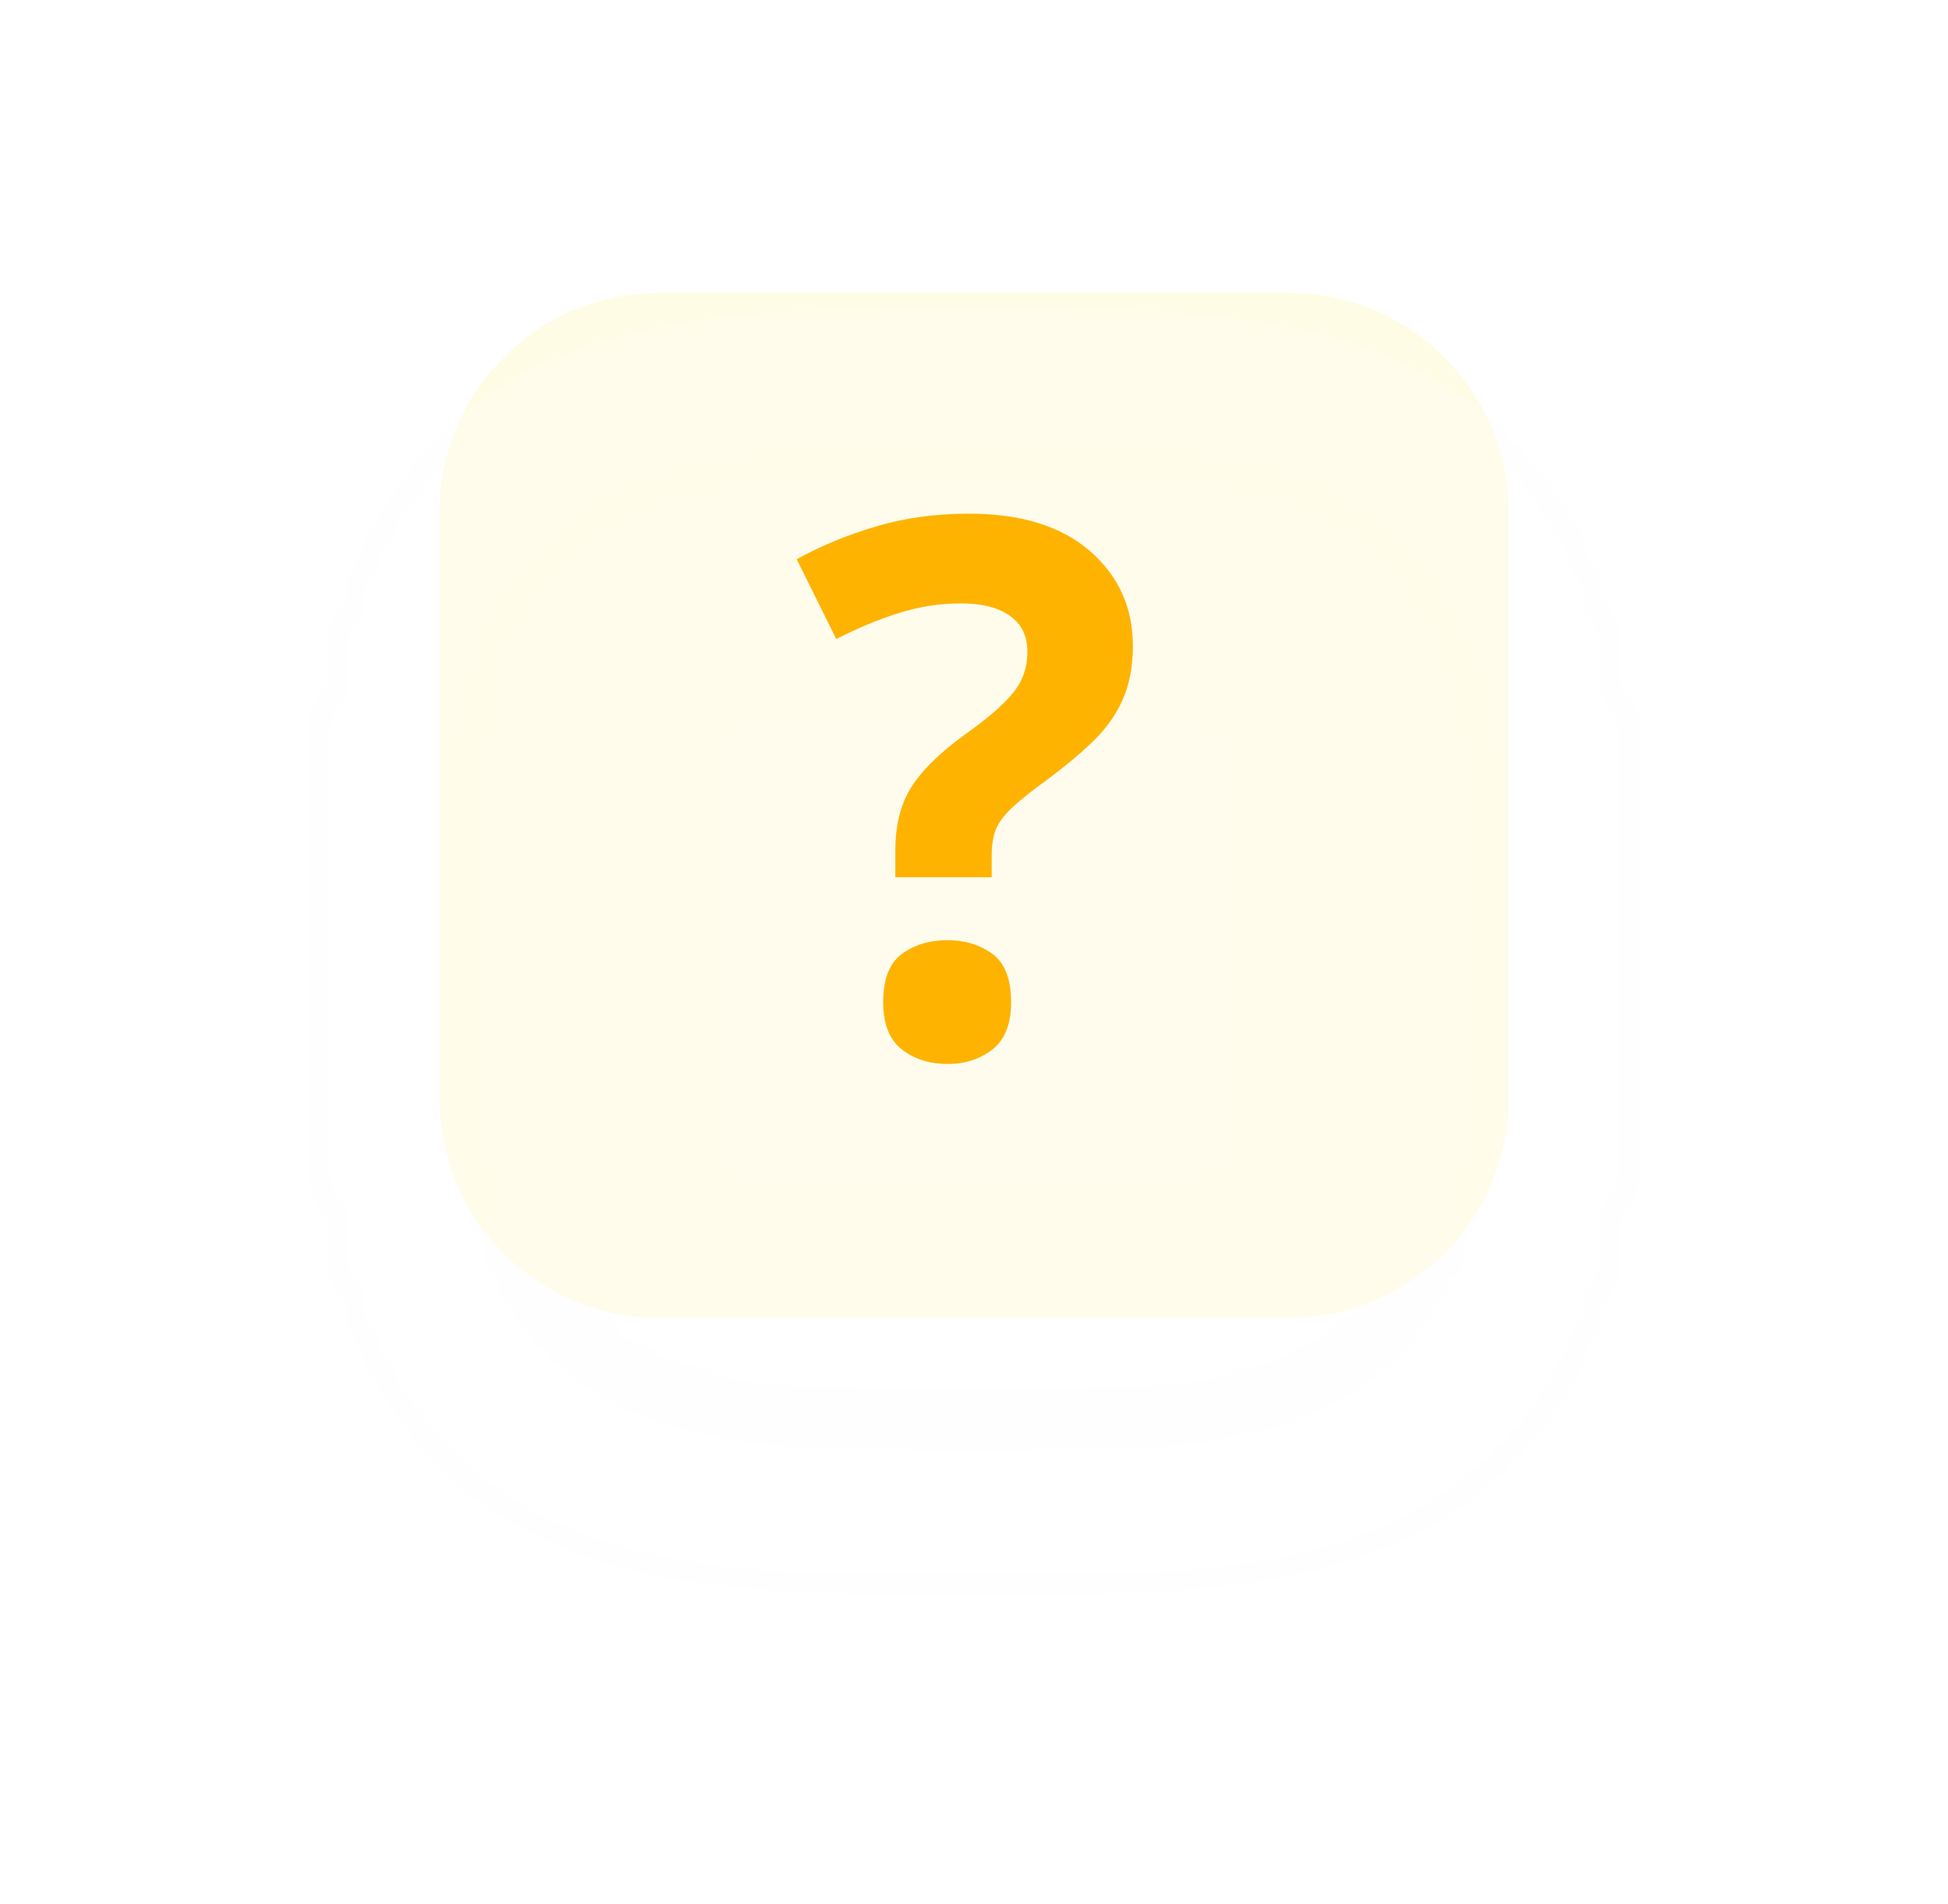
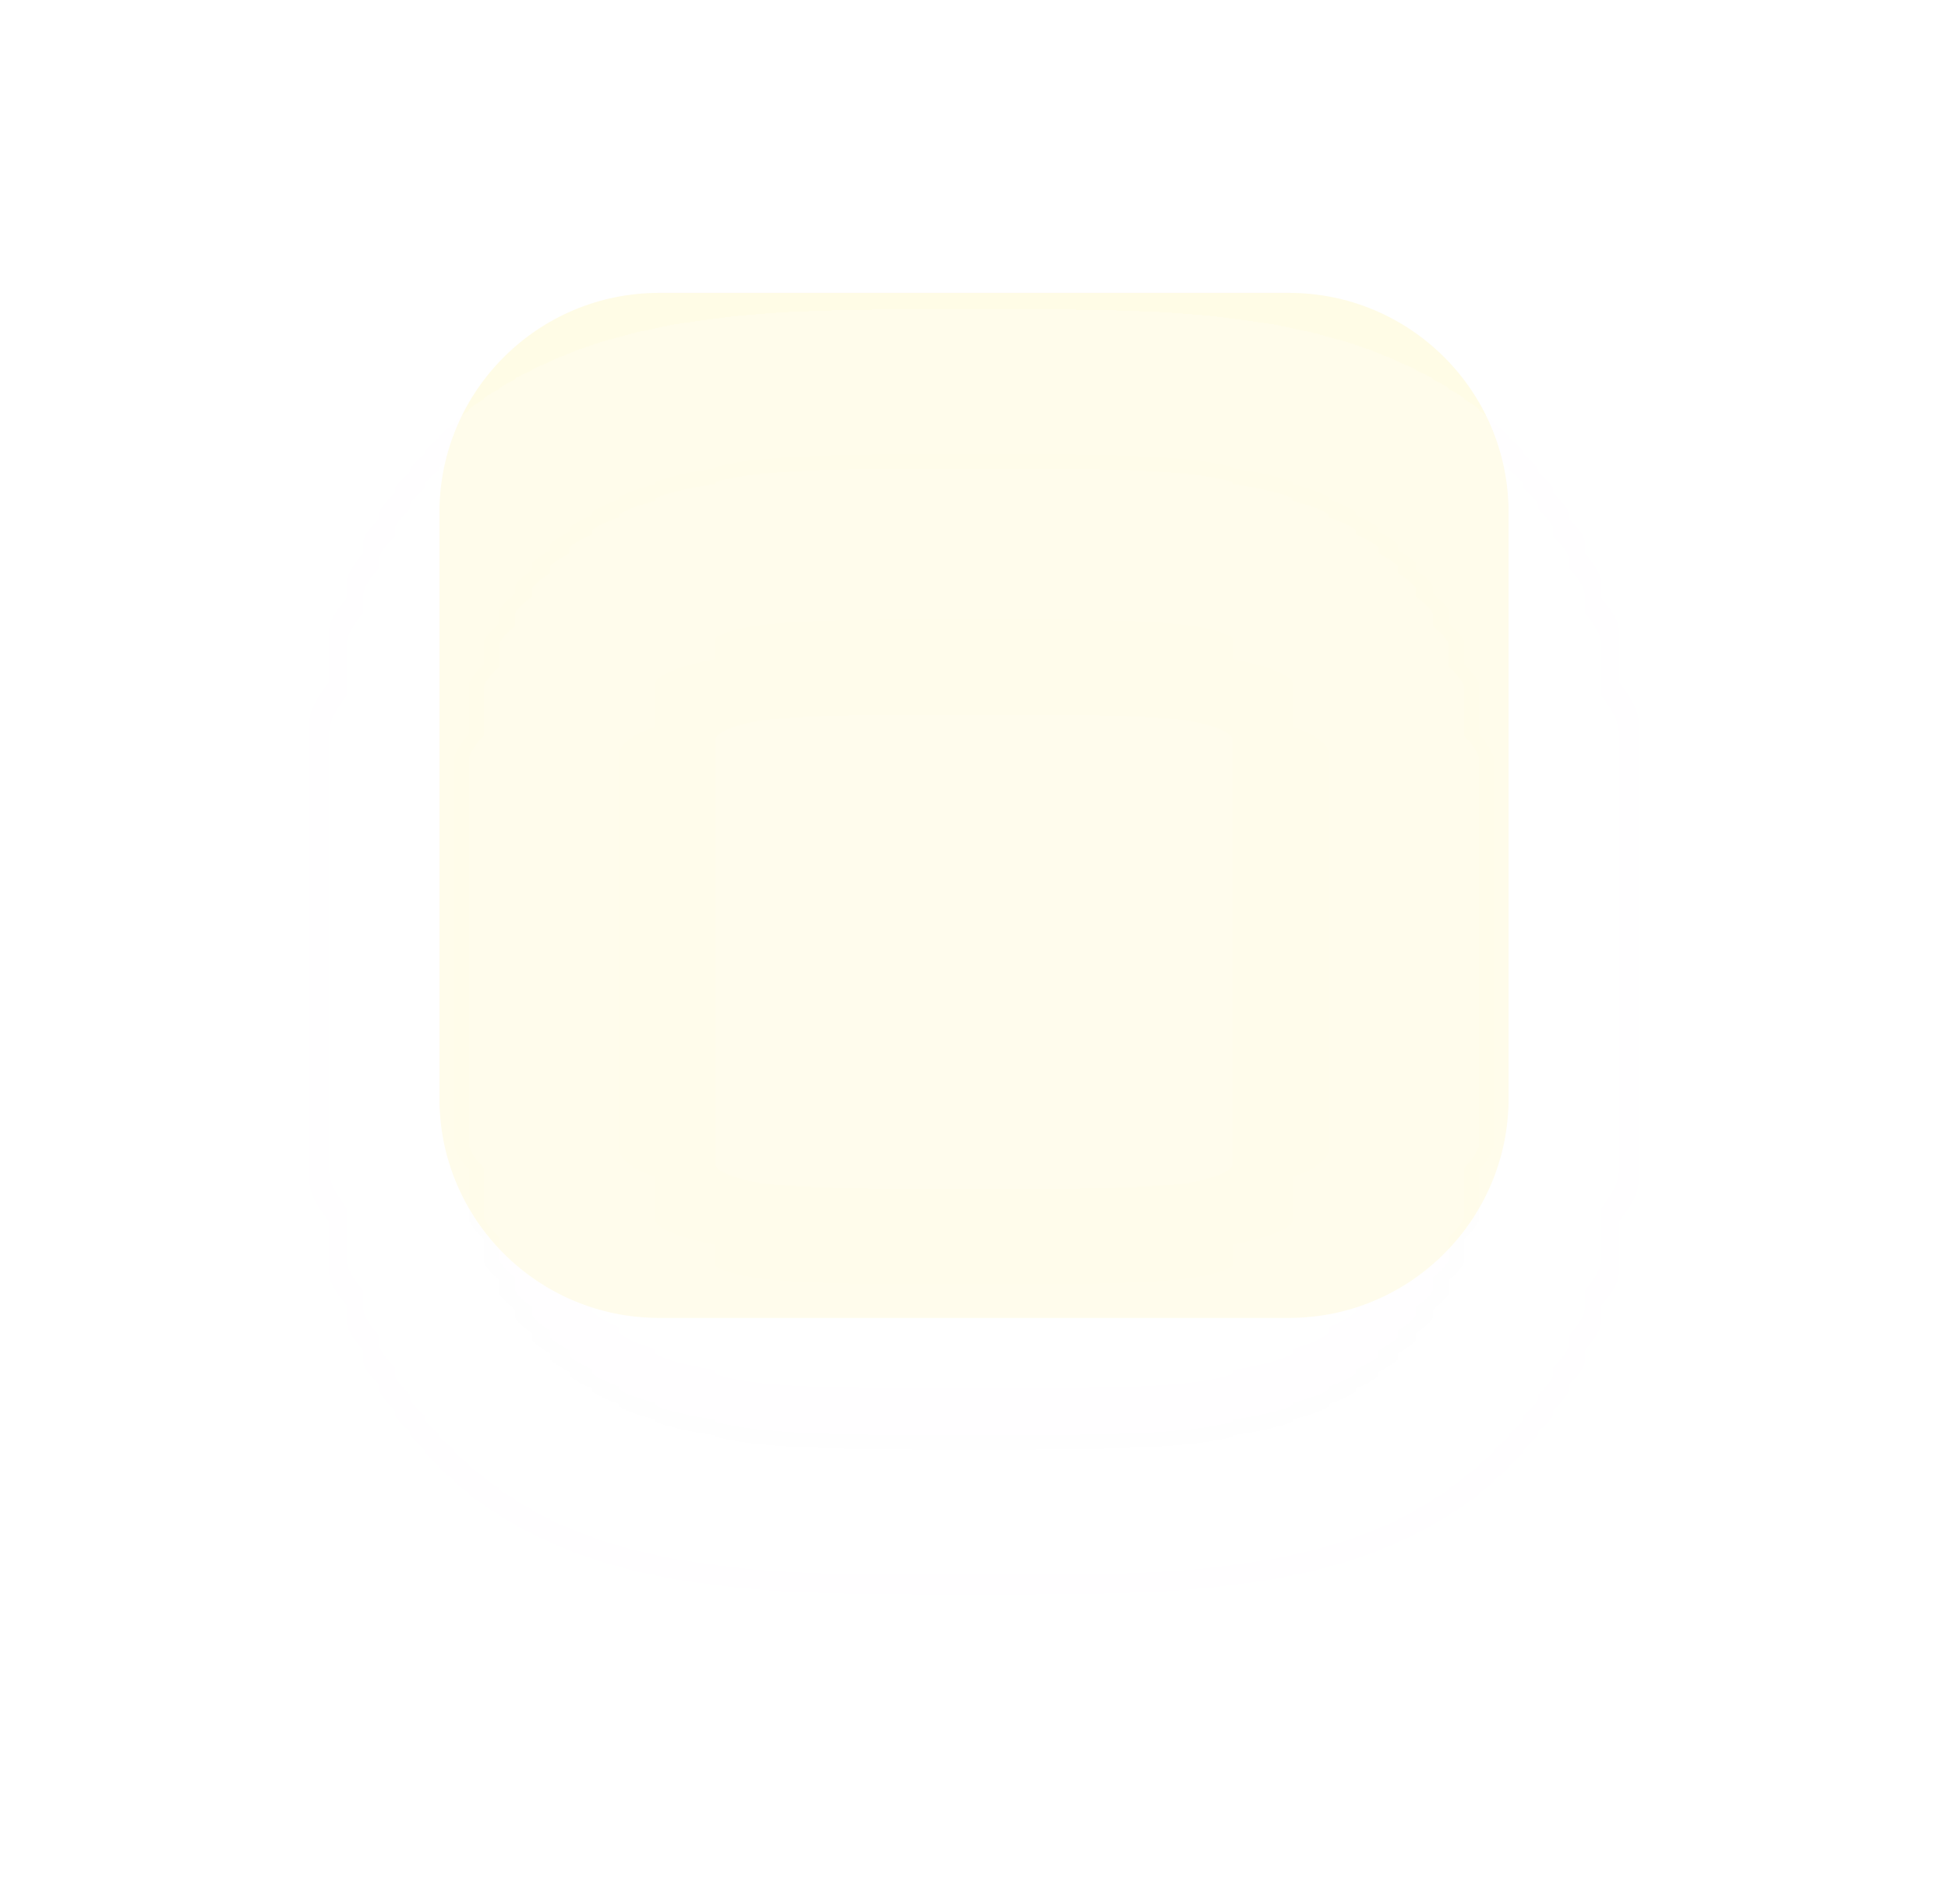
<svg xmlns="http://www.w3.org/2000/svg" width="133" height="130" viewBox="0 0 133 130">
  <defs>
    <filter id="Rectangle_241" x="0" y="0" width="133" height="130" filterUnits="userSpaceOnUse">
      <feOffset dy="10" input="SourceAlpha" />
      <feGaussianBlur stdDeviation="10" result="blur" />
      <feFlood flood-color="#f5e3f9" flood-opacity="0.11" />
      <feComposite operator="in" in2="blur" />
      <feComposite in="SourceGraphic" />
    </filter>
  </defs>
-   <g id="Group_2050" data-name="Group 2050" transform="translate(-248 -7562)">
-     <g transform="matrix(1, 0, 0, 1, 248, 7562)" filter="url(#Rectangle_241)">
-       <rect id="Rectangle_241-2" data-name="Rectangle 241" width="73" height="70" rx="15" transform="translate(30 20)" fill="#ffe014" opacity="0.1" />
-     </g>
-     <text id="_" data-name="?" transform="translate(315 7634)" fill="#feb301" stroke="rgba(0,0,0,0)" stroke-width="1" font-size="51" font-family="SitkaSubheading-Bold, Sitka Subheading" font-weight="700">
-       <tspan x="-12.761" y="0">?</tspan>
-     </text>
+   <g transform="matrix(1, 0, 0, 1, 0, 0)" filter="url(#Rectangle_241)">
+     <rect id="Rectangle_241-2" data-name="Rectangle 241" width="73" height="70" rx="15" transform="translate(30 20)" fill="#ffe014" opacity="0.1" />
  </g>
</svg>
